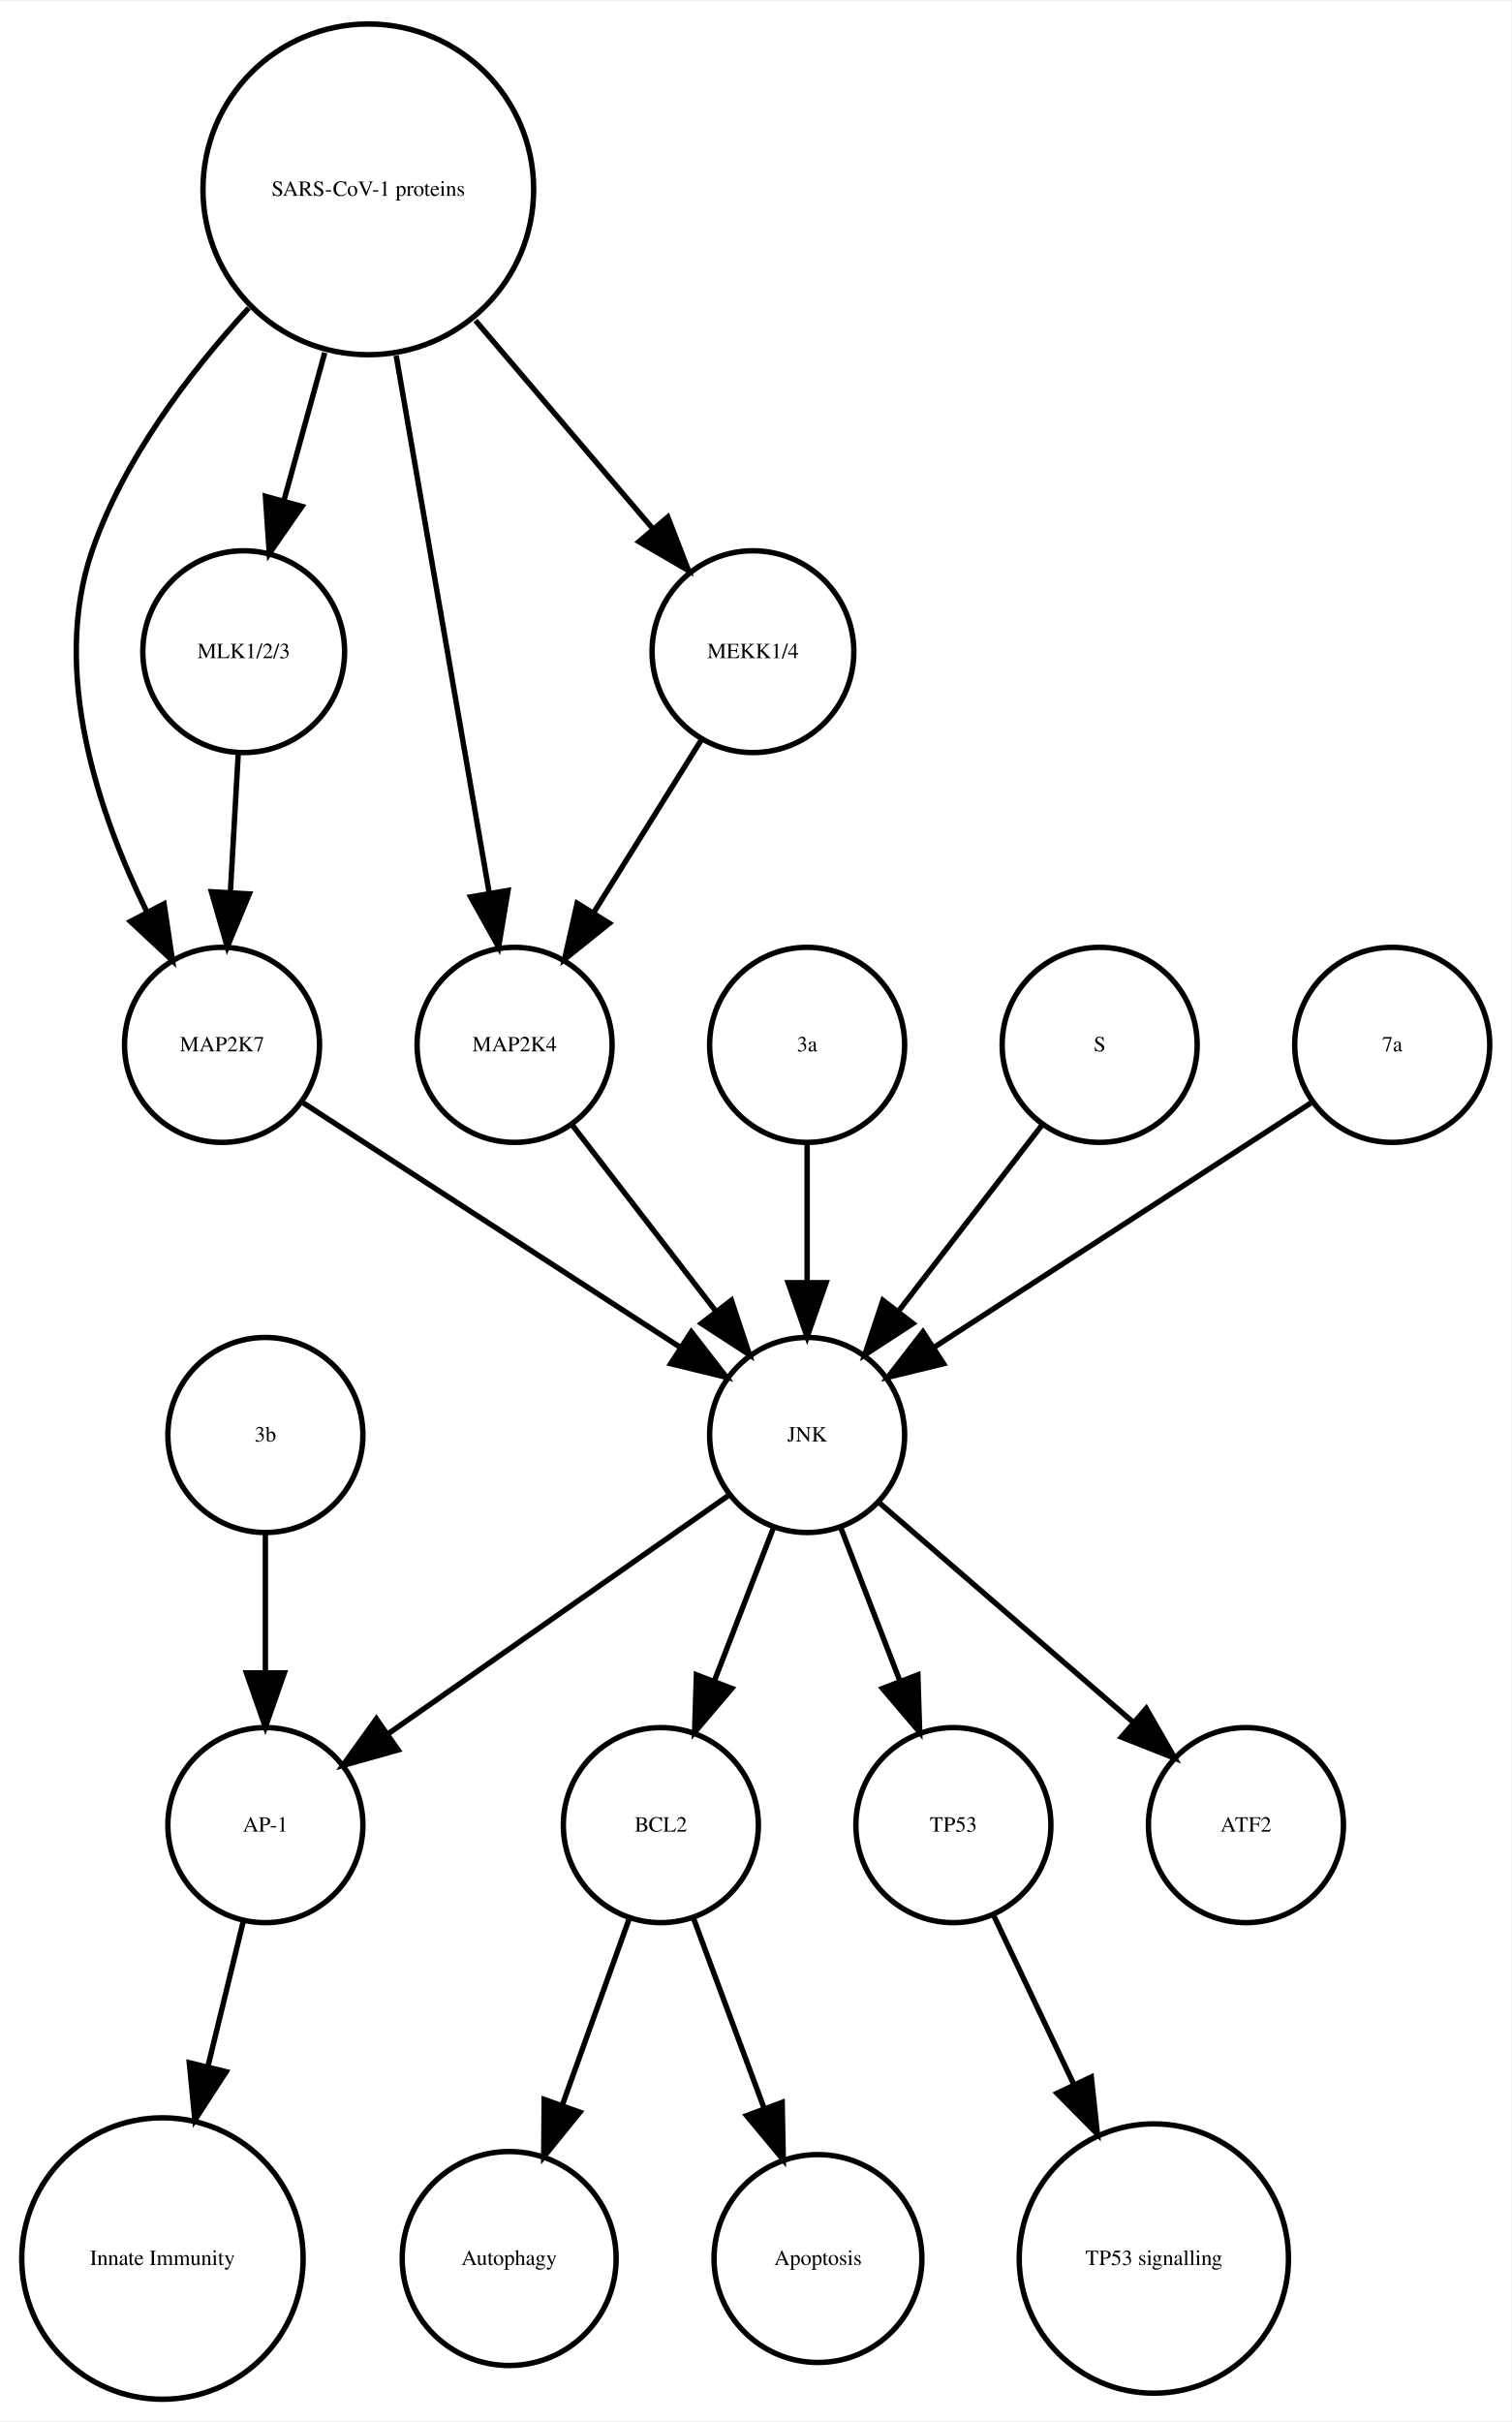
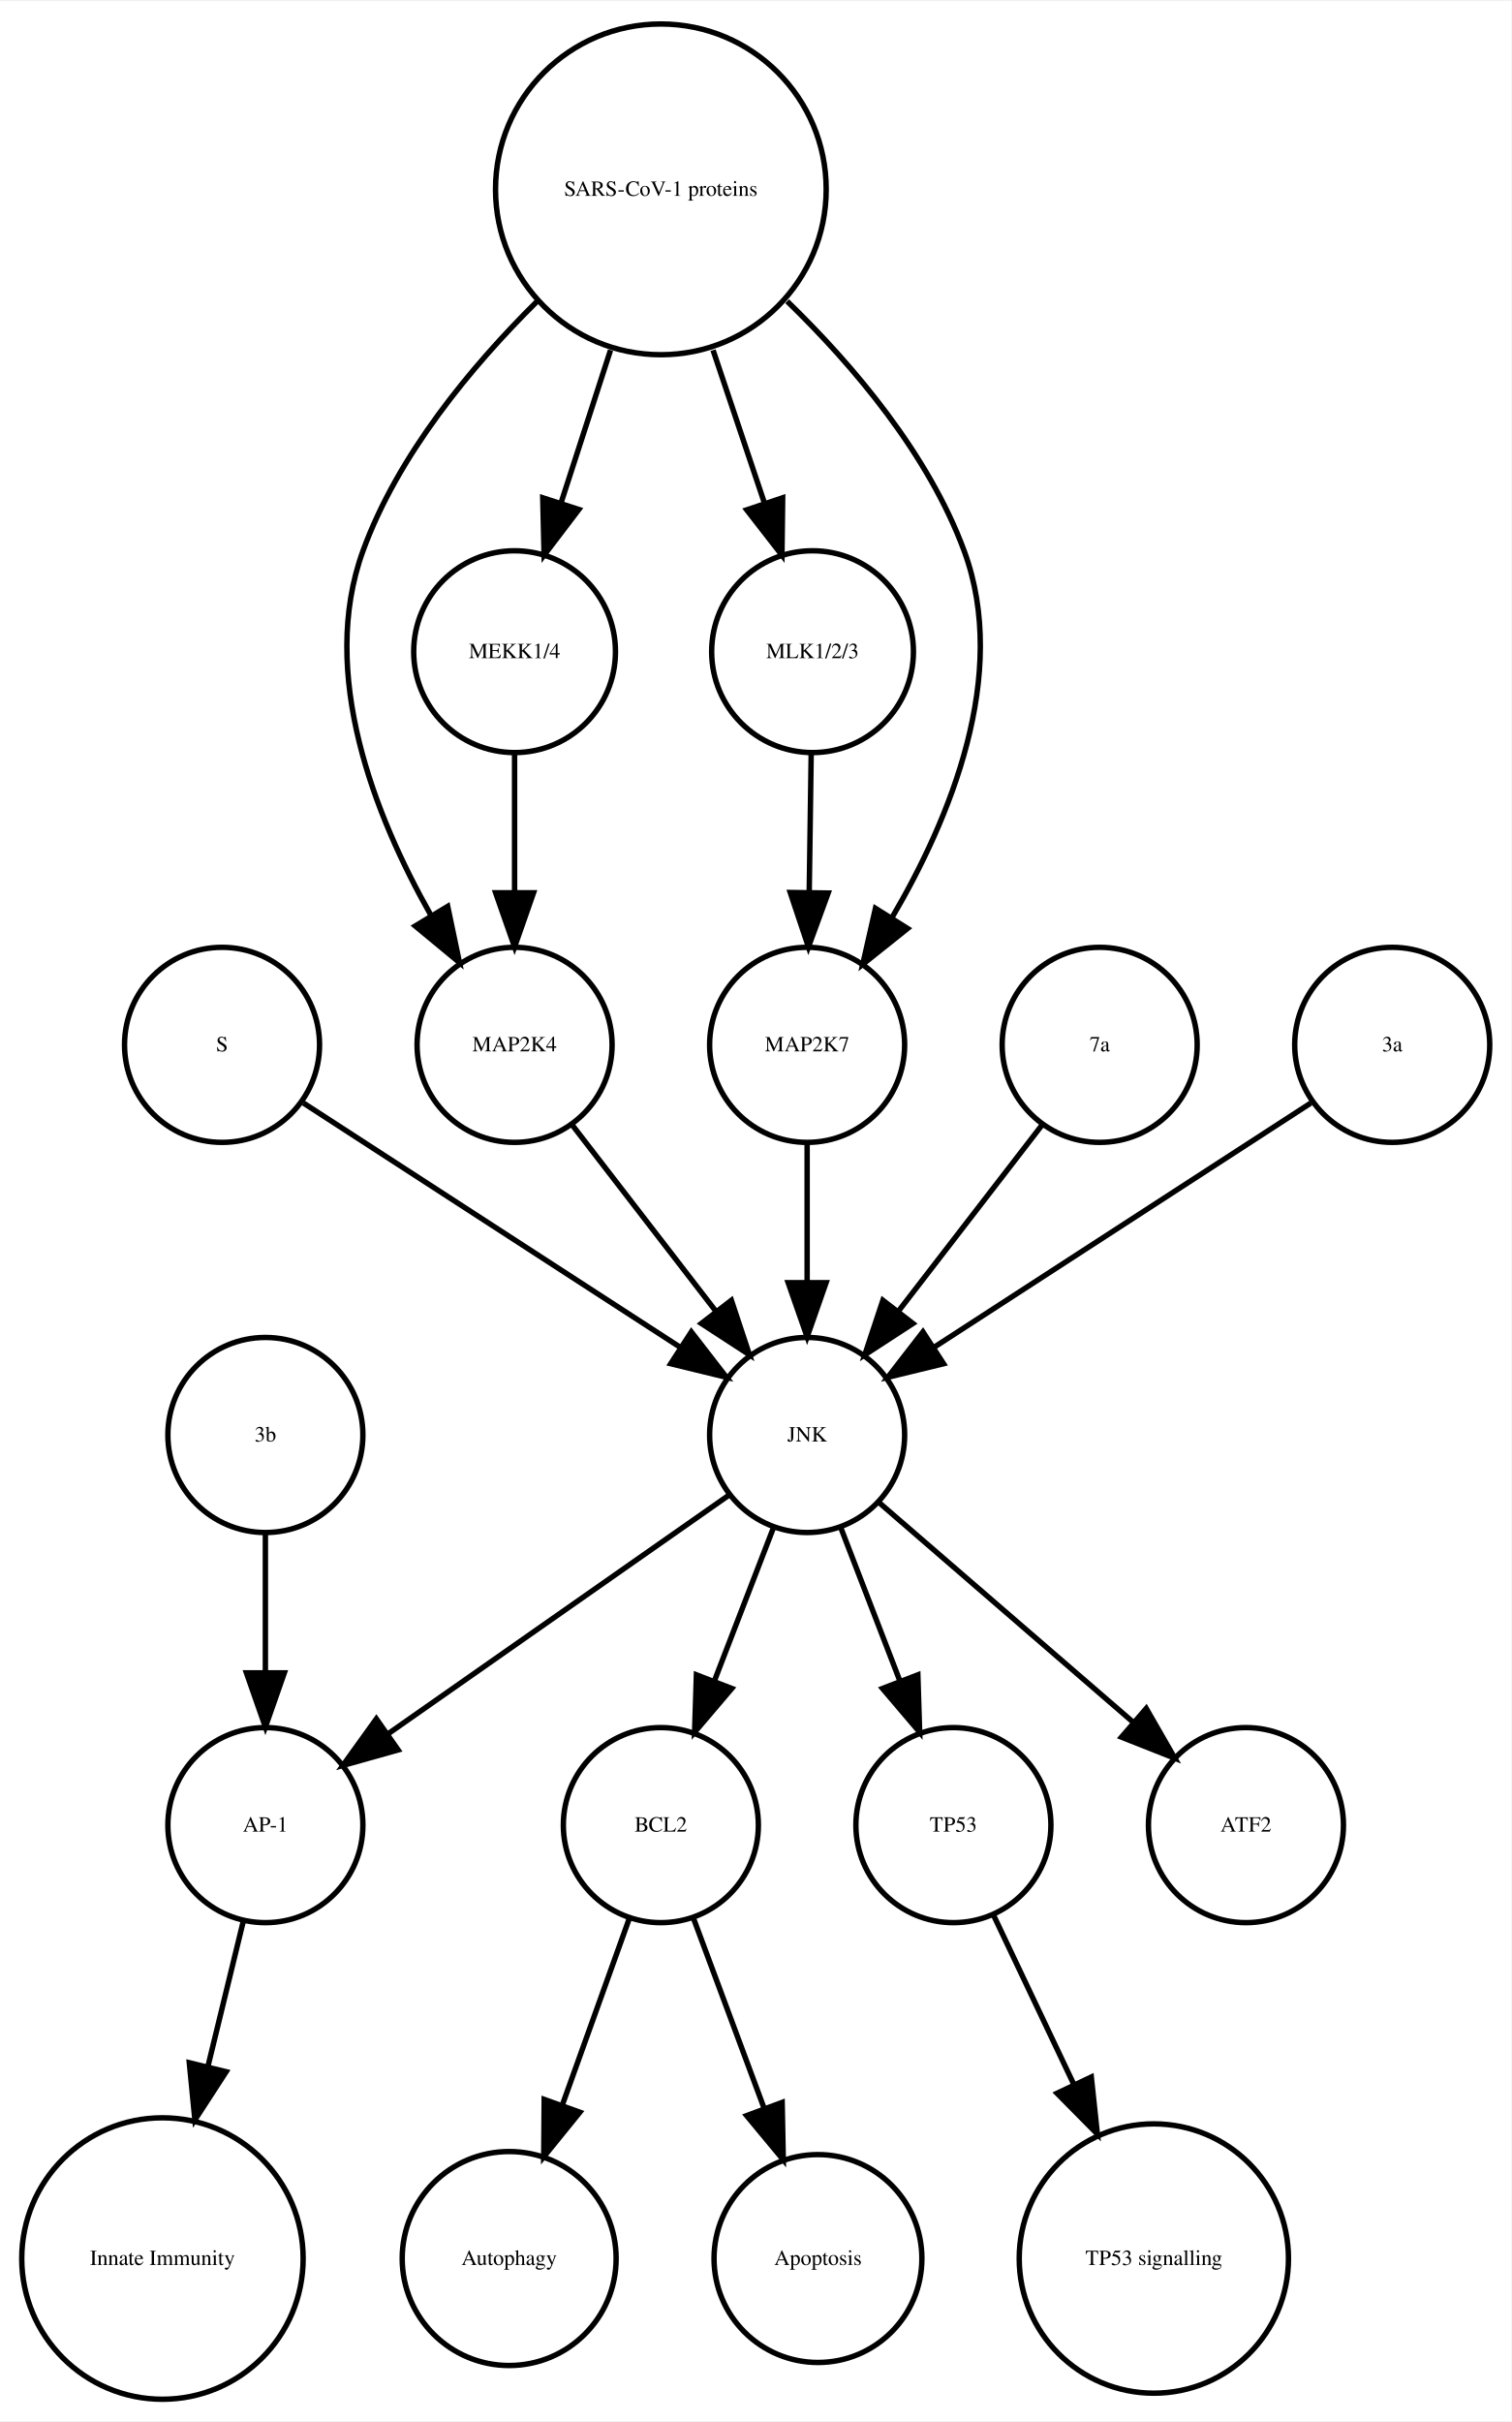
<svg xmlns="http://www.w3.org/2000/svg" width="279pt" height="447pt" viewBox="0.00 0.00 278.99 446.61">
  <g id="graph0" class="graph" transform="scale(1 1) rotate(0) translate(4 442.614)">
    <polygon fill="white" stroke="none" points="-4,4 -4,-442.614 274.986,-442.614 274.986,4 -4,4" />
    <g id="node1" class="node">
      <ellipse fill="none" stroke="black" cx="117.986" cy="-105.972" rx="18" ry="18" />
      <text text-anchor="middle" x="117.986" y="-104.772" font-family="Times,serif" font-size="4.00">BCL2</text>
    </g>
    <g id="node2" class="node">
      <ellipse fill="none" stroke="black" cx="89.986" cy="-25.986" rx="19.745" ry="19.745" />
      <text text-anchor="middle" x="89.986" y="-24.786" font-family="Times,serif" font-size="4.00">Autophagy</text>
    </g>
    <g id="edge1" class="edge">
      <path fill="none" stroke="black" d="M112.185,-88.814C108.616,-78.876 103.951,-65.882 99.819,-54.373" />
      <polygon fill="black" stroke="black" points="103.039,-52.985 96.366,-44.756 96.451,-55.35 103.039,-52.985" />
    </g>
    <g id="node7" class="node">
      <ellipse fill="none" stroke="black" cx="146.986" cy="-25.986" rx="19.184" ry="19.184" />
      <text text-anchor="middle" x="146.986" y="-24.786" font-family="Times,serif" font-size="4.00">Apoptosis</text>
    </g>
    <g id="edge2" class="edge">
      <path fill="none" stroke="black" d="M123.995,-88.814C127.742,-78.738 132.657,-65.521 136.98,-53.895" />
      <polygon fill="black" stroke="black" points="140.378,-54.799 140.583,-44.206 133.817,-52.359 140.378,-54.799" />
    </g>
    <g id="node3" class="node">
      <ellipse fill="none" stroke="black" cx="44.986" cy="-105.972" rx="18" ry="18" />
      <text text-anchor="middle" x="44.986" y="-104.772" font-family="Times,serif" font-size="4.00">AP-1</text>
    </g>
    <g id="node4" class="node">
      <ellipse fill="none" stroke="black" cx="25.986" cy="-25.986" rx="25.972" ry="25.972" />
      <text text-anchor="middle" x="25.986" y="-24.786" font-family="Times,serif" font-size="4.00">Innate Immunity</text>
    </g>
    <g id="edge3" class="edge">
      <path fill="none" stroke="black" d="M40.864,-88.05C38.956,-80.221 36.617,-70.621 34.364,-61.371" />
      <polygon fill="black" stroke="black" points="37.744,-60.46 31.976,-51.573 30.943,-62.117 37.744,-60.46" />
    </g>
    <g id="node5" class="node">
      <ellipse fill="none" stroke="black" cx="171.986" cy="-105.972" rx="18" ry="18" />
      <text text-anchor="middle" x="171.986" y="-104.772" font-family="Times,serif" font-size="4.00">TP53</text>
    </g>
    <g id="node6" class="node">
      <ellipse fill="none" stroke="black" cx="208.986" cy="-25.986" rx="24.851" ry="24.851" />
      <text text-anchor="middle" x="208.986" y="-24.786" font-family="Times,serif" font-size="4.00">TP53 signalling</text>
    </g>
    <g id="edge4" class="edge">
      <path fill="none" stroke="black" d="M179.474,-89.191C183.72,-80.24 189.183,-68.725 194.253,-58.04" />
      <polygon fill="black" stroke="black" points="197.441,-59.485 198.566,-48.95 191.117,-56.484 197.441,-59.485" />
    </g>
    <g id="node8" class="node">
-       <ellipse fill="none" stroke="black" cx="44.986" cy="-177.972" rx="18" ry="18" />
-       <text text-anchor="middle" x="44.986" y="-176.772" font-family="Times,serif" font-size="4.00">3b</text>
+       <ellipse fill="none" stroke="black" cx="117.986" cy="-407.855" rx="30.52" ry="30.52" />
+       <text text-anchor="middle" x="117.986" y="-406.655" font-family="Times,serif" font-size="4.00">SARS-CoV-1 proteins</text>
+     </g>
+     <g id="node11" class="node">
+       <ellipse fill="none" stroke="black" cx="90.986" cy="-249.972" rx="18" ry="18" />
+       <text text-anchor="middle" x="90.986" y="-248.772" font-family="Times,serif" font-size="4.00">MAP2K4</text>
+     </g>
+     <g id="edge8" class="edge">
+       <path fill="none" stroke="black" d="M95.078,-387.124C83.023,-375.185 69.437,-358.862 62.986,-341.095 54.797,-318.539 65.144,-292.292 75.498,-273.961" />
+       <polygon fill="black" stroke="black" points="78.64,-275.528 80.814,-265.158 72.648,-271.909 78.64,-275.528" />
+     </g>
+     <g id="node14" class="node">
+       <ellipse fill="none" stroke="black" cx="145.986" cy="-322.534" rx="18.623" ry="18.623" />
+       <text text-anchor="middle" x="145.986" y="-321.334" font-family="Times,serif" font-size="4.00">MLK1/2/3</text>
+     </g>
+     <g id="edge6" class="edge">
+       <path fill="none" stroke="black" d="M127.622,-378.18C130.702,-369.014 134.096,-358.916 137.119,-349.921" />
+       <polygon fill="black" stroke="black" points="140.47,-350.936 140.338,-340.342 133.835,-348.706 140.47,-350.936" />
+     </g>
+     <g id="node15" class="node">
+       <ellipse fill="none" stroke="black" cx="90.986" cy="-322.534" rx="18.623" ry="18.623" />
+       <text text-anchor="middle" x="90.986" y="-321.334" font-family="Times,serif" font-size="4.00">MEKK1/4</text>
    </g>
    <g id="edge5" class="edge">
-       <path fill="none" stroke="black" d="M44.986,-159.669C44.986,-151.955 44.986,-142.685 44.986,-134.085" />
-       <polygon fill="black" stroke="black" points="48.486,-134.077 44.986,-124.077 41.486,-134.077 48.486,-134.077" />
+       <path fill="none" stroke="black" d="M108.694,-378.18C105.724,-369.014 102.452,-358.916 99.537,-349.921" />
+       <polygon fill="black" stroke="black" points="102.845,-348.776 96.433,-340.342 96.186,-350.934 102.845,-348.776" />
+     </g>
+     <g id="node16" class="node">
+       <ellipse fill="none" stroke="black" cx="144.986" cy="-249.972" rx="18" ry="18" />
+       <text text-anchor="middle" x="144.986" y="-248.772" font-family="Times,serif" font-size="4.00">MAP2K7</text>
+     </g>
+     <g id="edge7" class="edge">
+       <path fill="none" stroke="black" d="M141.303,-387.204C153.574,-375.291 167.408,-358.967 173.986,-341.095 182.389,-318.268 171.384,-291.714 160.603,-273.371" />
+       <polygon fill="black" stroke="black" points="163.529,-271.449 155.252,-264.835 157.598,-275.167 163.529,-271.449" />
    </g>
    <g id="node9" class="node">
-       <ellipse fill="none" stroke="black" cx="36.986" cy="-249.972" rx="18" ry="18" />
-       <text text-anchor="middle" x="36.986" y="-248.772" font-family="Times,serif" font-size="4.00">MAP2K7</text>
-     </g>
-     <g id="node10" class="node">
      <ellipse fill="none" stroke="black" cx="144.986" cy="-177.972" rx="18" ry="18" />
      <text text-anchor="middle" x="144.986" y="-176.772" font-family="Times,serif" font-size="4.00">JNK</text>
-     </g>
-     <g id="edge6" class="edge">
-       <path fill="none" stroke="black" d="M52.003,-239.239C70.058,-227.537 100.561,-207.766 121.683,-194.076" />
-       <polygon fill="black" stroke="black" points="123.609,-196.999 130.097,-188.623 119.802,-191.125 123.609,-196.999" />
    </g>
    <g id="edge9" class="edge">
      <path fill="none" stroke="black" d="M138.724,-160.737C135.487,-152.344 131.461,-141.907 127.82,-132.468" />
      <polygon fill="black" stroke="black" points="131.079,-131.19 124.214,-123.12 124.548,-133.709 131.079,-131.19" />
    </g>
-     <g id="edge8" class="edge">
+     <g id="edge10" class="edge">
      <path fill="none" stroke="black" d="M130.659,-166.943C114.173,-155.403 86.893,-136.307 67.549,-122.766" />
      <polygon fill="black" stroke="black" points="69.487,-119.85 59.287,-116.983 65.472,-125.585 69.487,-119.85" />
    </g>
-     <g id="edge10" class="edge">
+     <g id="edge11" class="edge">
      <path fill="none" stroke="black" d="M151.248,-160.737C154.486,-152.344 158.511,-141.907 162.152,-132.468" />
      <polygon fill="black" stroke="black" points="165.425,-133.709 165.758,-123.12 158.894,-131.19 165.425,-133.709" />
    </g>
-     <g id="node15" class="node">
+     <g id="node17" class="node">
      <ellipse fill="none" stroke="black" cx="225.986" cy="-105.972" rx="18" ry="18" />
      <text text-anchor="middle" x="225.986" y="-104.772" font-family="Times,serif" font-size="4.00">ATF2</text>
    </g>
-     <g id="edge7" class="edge">
+     <g id="edge12" class="edge">
      <path fill="none" stroke="black" d="M158.362,-165.413C171.101,-154.404 190.465,-137.669 205.213,-124.925" />
      <polygon fill="black" stroke="black" points="207.582,-127.503 212.86,-118.316 203.005,-122.207 207.582,-127.503" />
    </g>
-     <g id="node11" class="node">
-       <ellipse fill="none" stroke="black" cx="90.986" cy="-249.972" rx="18" ry="18" />
-       <text text-anchor="middle" x="90.986" y="-248.772" font-family="Times,serif" font-size="4.00">MAP2K4</text>
+     <g id="node10" class="node">
+       <ellipse fill="none" stroke="black" cx="36.986" cy="-249.972" rx="18" ry="18" />
+       <text text-anchor="middle" x="36.986" y="-248.772" font-family="Times,serif" font-size="4.00">S</text>
    </g>
-     <g id="edge11" class="edge">
+     <g id="edge13" class="edge">
+       <path fill="none" stroke="black" d="M52.003,-239.239C70.058,-227.537 100.561,-207.766 121.683,-194.076" />
+       <polygon fill="black" stroke="black" points="123.609,-196.999 130.097,-188.623 119.802,-191.125 123.609,-196.999" />
+     </g>
+     <g id="edge14" class="edge">
      <path fill="none" stroke="black" d="M101.655,-235.143C109.199,-225.363 119.467,-212.052 128.115,-200.843" />
      <polygon fill="black" stroke="black" points="131.003,-202.829 134.34,-192.773 125.46,-198.553 131.003,-202.829" />
    </g>
    <g id="node12" class="node">
-       <ellipse fill="none" stroke="black" cx="134.986" cy="-322.534" rx="18.623" ry="18.623" />
-       <text text-anchor="middle" x="134.986" y="-321.334" font-family="Times,serif" font-size="4.00">MEKK1/4</text>
+       <ellipse fill="none" stroke="black" cx="198.986" cy="-249.972" rx="18" ry="18" />
+       <text text-anchor="middle" x="198.986" y="-248.772" font-family="Times,serif" font-size="4.00">7a</text>
    </g>
-     <g id="edge12" class="edge">
-       <path fill="none" stroke="black" d="M125.439,-306.223C119.652,-296.944 112.152,-284.916 105.628,-274.453" />
-       <polygon fill="black" stroke="black" points="108.475,-272.403 100.213,-265.77 102.535,-276.107 108.475,-272.403" />
+     <g id="edge15" class="edge">
+       <path fill="none" stroke="black" d="M188.318,-235.143C180.774,-225.363 170.505,-212.052 161.857,-200.843" />
+       <polygon fill="black" stroke="black" points="164.512,-198.553 155.633,-192.773 158.97,-202.829 164.512,-198.553" />
    </g>
    <g id="node13" class="node">
-       <ellipse fill="none" stroke="black" cx="144.986" cy="-249.972" rx="18" ry="18" />
-       <text text-anchor="middle" x="144.986" y="-248.772" font-family="Times,serif" font-size="4.00">3a</text>
+       <ellipse fill="none" stroke="black" cx="252.986" cy="-249.972" rx="18" ry="18" />
+       <text text-anchor="middle" x="252.986" y="-248.772" font-family="Times,serif" font-size="4.00">3a</text>
    </g>
-     <g id="edge13" class="edge">
+     <g id="edge16" class="edge">
+       <path fill="none" stroke="black" d="M237.969,-239.239C219.915,-227.537 189.411,-207.766 168.29,-194.076" />
+       <polygon fill="black" stroke="black" points="170.171,-191.125 159.876,-188.623 166.363,-196.999 170.171,-191.125" />
+     </g>
+     <g id="edge17" class="edge">
+       <path fill="none" stroke="black" d="M145.734,-303.728C145.624,-295.949 145.492,-286.654 145.37,-278.049" />
+       <polygon fill="black" stroke="black" points="148.87,-277.991 145.228,-268.042 141.87,-278.091 148.87,-277.991" />
+     </g>
+     <g id="edge18" class="edge">
+       <path fill="none" stroke="black" d="M90.986,-303.728C90.986,-295.949 90.986,-286.654 90.986,-278.049" />
+       <polygon fill="black" stroke="black" points="94.486,-278.042 90.986,-268.042 87.486,-278.042 94.486,-278.042" />
+     </g>
+     <g id="edge19" class="edge">
      <path fill="none" stroke="black" d="M144.986,-231.669C144.986,-223.955 144.986,-214.685 144.986,-206.085" />
      <polygon fill="black" stroke="black" points="148.486,-206.077 144.986,-196.077 141.486,-206.077 148.486,-206.077" />
    </g>
-     <g id="node14" class="node">
-       <ellipse fill="none" stroke="black" cx="198.986" cy="-249.972" rx="18" ry="18" />
-       <text text-anchor="middle" x="198.986" y="-248.772" font-family="Times,serif" font-size="4.00">S</text>
-     </g>
-     <g id="edge14" class="edge">
-       <path fill="none" stroke="black" d="M188.318,-235.143C180.774,-225.363 170.505,-212.052 161.857,-200.843" />
-       <polygon fill="black" stroke="black" points="164.512,-198.553 155.633,-192.773 158.97,-202.829 164.512,-198.553" />
-     </g>
-     <g id="node16" class="node">
-       <ellipse fill="none" stroke="black" cx="40.986" cy="-322.534" rx="18.623" ry="18.623" />
-       <text text-anchor="middle" x="40.986" y="-321.334" font-family="Times,serif" font-size="4.00">MLK1/2/3</text>
-     </g>
-     <g id="edge15" class="edge">
-       <path fill="none" stroke="black" d="M39.977,-303.728C39.536,-295.949 39.009,-286.654 38.521,-278.049" />
-       <polygon fill="black" stroke="black" points="42.014,-277.828 37.954,-268.042 35.026,-278.224 42.014,-277.828" />
-     </g>
-     <g id="node17" class="node">
-       <ellipse fill="none" stroke="black" cx="63.986" cy="-407.855" rx="30.52" ry="30.52" />
-       <text text-anchor="middle" x="63.986" y="-406.655" font-family="Times,serif" font-size="4.00">SARS-CoV-1 proteins</text>
-     </g>
-     <g id="edge18" class="edge">
-       <path fill="none" stroke="black" d="M41.919,-385.953C30.935,-374.003 18.788,-358.045 12.986,-341.095 5.385,-318.891 14.085,-292.938 23.064,-274.601" />
-       <polygon fill="black" stroke="black" points="26.284,-275.998 27.84,-265.518 20.088,-272.74 26.284,-275.998" />
-     </g>
-     <g id="edge17" class="edge">
-       <path fill="none" stroke="black" d="M69.128,-377.167C74.072,-348.625 81.481,-305.85 86.275,-278.173" />
-       <polygon fill="black" stroke="black" points="89.776,-278.468 88.034,-268.018 82.878,-277.274 89.776,-278.468" />
-     </g>
-     <g id="edge16" class="edge">
-       <path fill="none" stroke="black" d="M83.764,-383.645C94.032,-371.595 106.499,-356.964 116.563,-345.154" />
-       <polygon fill="black" stroke="black" points="119.268,-347.376 123.09,-337.495 113.94,-342.836 119.268,-347.376" />
-     </g>
-     <g id="edge19" class="edge">
-       <path fill="none" stroke="black" d="M55.942,-377.713C53.484,-368.808 50.794,-359.063 48.381,-350.322" />
-       <polygon fill="black" stroke="black" points="51.741,-349.342 45.706,-340.634 44.994,-351.205 51.741,-349.342" />
-     </g>
    <g id="node18" class="node">
-       <ellipse fill="none" stroke="black" cx="252.986" cy="-249.972" rx="18" ry="18" />
-       <text text-anchor="middle" x="252.986" y="-248.772" font-family="Times,serif" font-size="4.00">7a</text>
+       <ellipse fill="none" stroke="black" cx="44.986" cy="-177.972" rx="18" ry="18" />
+       <text text-anchor="middle" x="44.986" y="-176.772" font-family="Times,serif" font-size="4.00">3b</text>
    </g>
    <g id="edge20" class="edge">
-       <path fill="none" stroke="black" d="M237.969,-239.239C219.915,-227.537 189.411,-207.766 168.29,-194.076" />
-       <polygon fill="black" stroke="black" points="170.171,-191.125 159.876,-188.623 166.363,-196.999 170.171,-191.125" />
+       <path fill="none" stroke="black" d="M44.986,-159.669C44.986,-151.955 44.986,-142.685 44.986,-134.085" />
+       <polygon fill="black" stroke="black" points="48.486,-134.077 44.986,-124.077 41.486,-134.077 48.486,-134.077" />
    </g>
  </g>
</svg>
